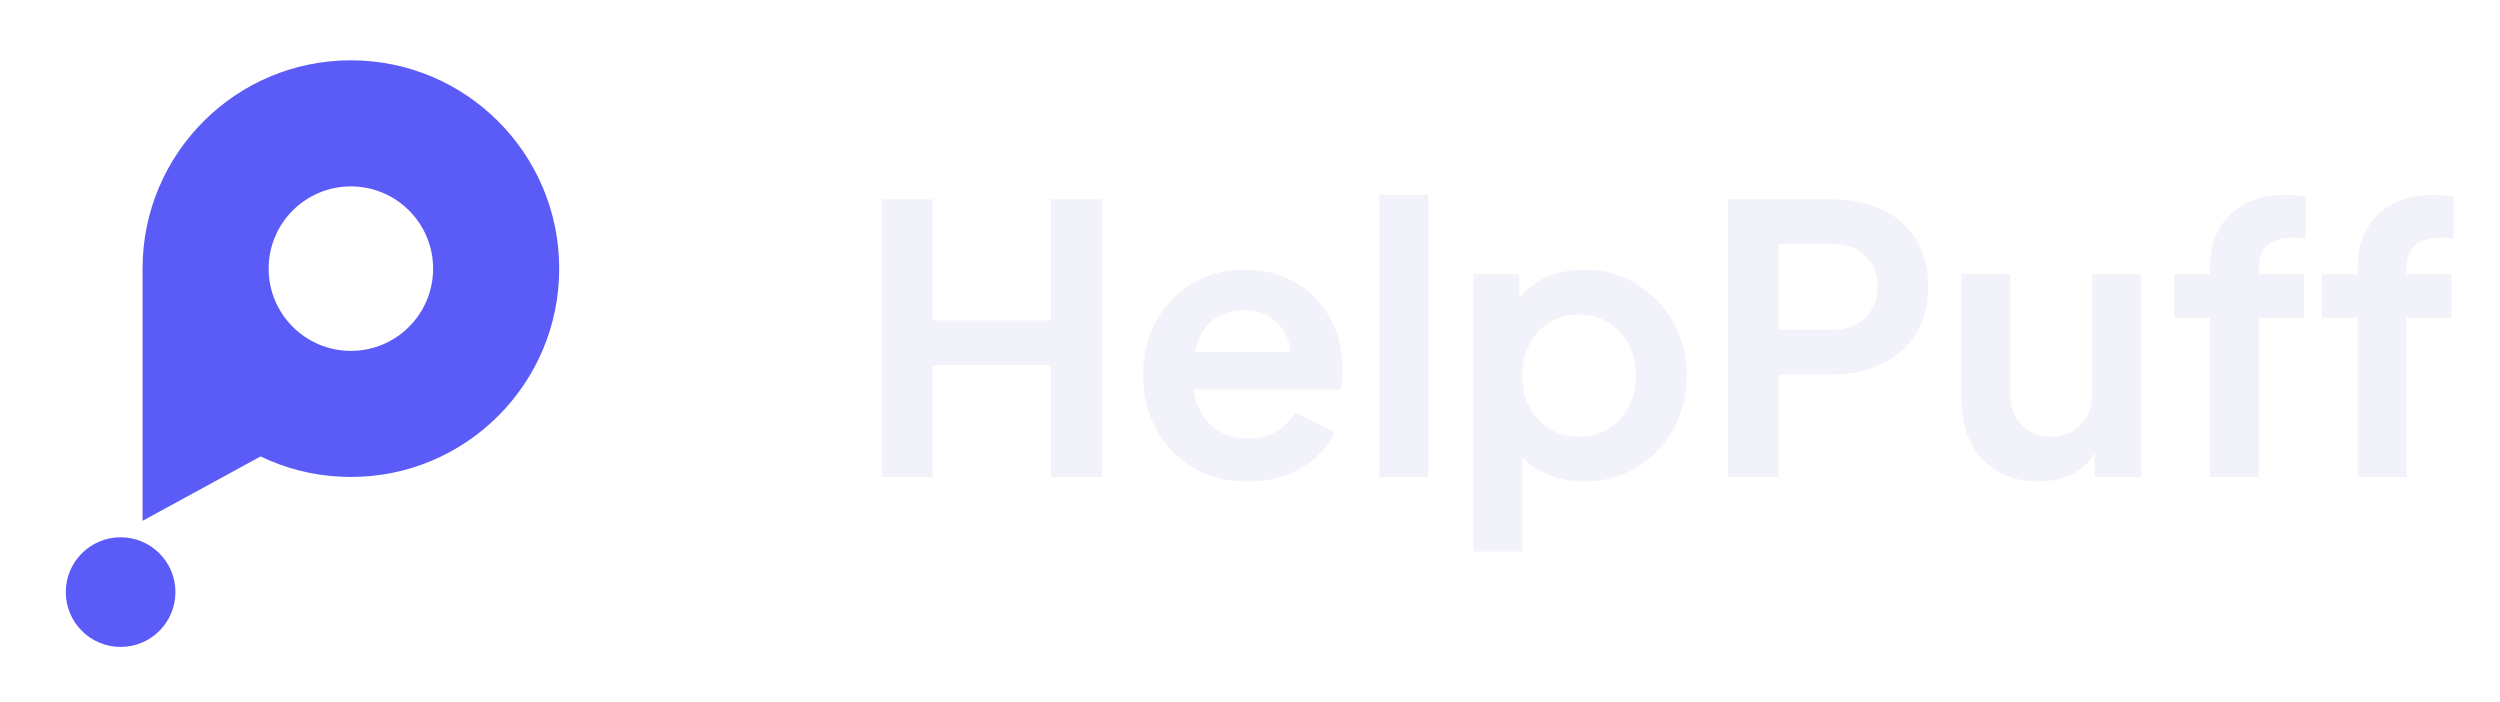
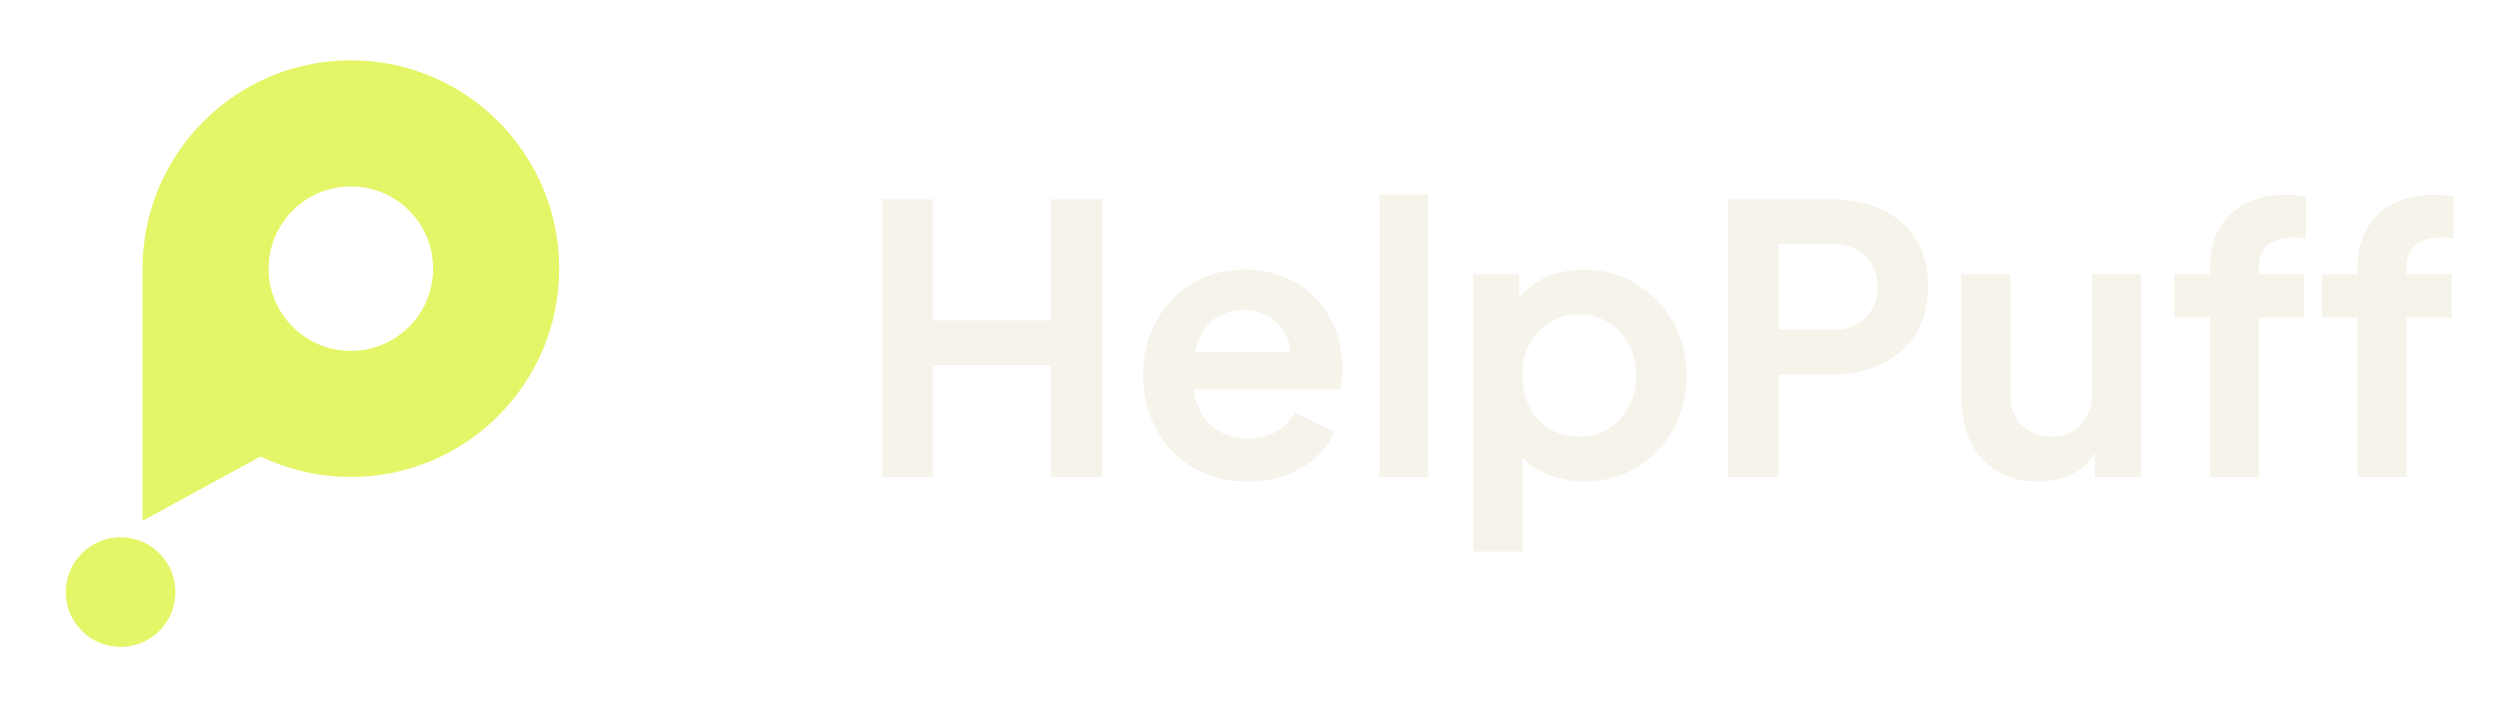
<svg xmlns="http://www.w3.org/2000/svg" viewBox="0 0 228 64" role="img" aria-label="HelpPuff">
-   <path fill="#5B5BF7" d="M32 5.5a19 19 0 1 1 0 38a19 19 0 1 1 0-38ZM32 17a7.5 7.5 0 1 0 0 15a7.5 7.5 0 1 0 0-15ZM13 24.5H24V41.5L13 47.5ZM11 49a5 5 0 1 1 0 10a5 5 0 1 1 0-10Z" />
-   <path fill="#F2F2FA" d="M85.07 43.50L80.45 43.50L80.45 18.17L85.07 18.17L85.07 29.22L95.85 29.22L95.85 18.17L100.51 18.17L100.51 43.50L95.85 43.50L95.85 33.30L85.07 33.30L85.07 43.50ZM113.77 43.91L113.77 43.91Q110.91 43.91 108.77 42.62Q106.63 41.32 105.44 39.11Q104.25 36.90 104.25 34.22L104.25 34.22Q104.25 31.43 105.45 29.27Q106.66 27.11 108.75 25.85Q110.84 24.60 113.43 24.60L113.43 24.60Q115.60 24.60 117.25 25.31Q118.90 26.02 120.06 27.28Q121.21 28.54 121.83 30.16Q122.44 31.77 122.44 33.64L122.44 33.64Q122.44 34.12 122.39 34.63Q122.34 35.14 122.20 35.51L122.20 35.51L108.87 35.51Q108.97 36.46 109.35 37.24L109.35 37.24Q109.93 38.57 111.10 39.28Q112.27 40.00 113.80 40.00Q115.33 40.00 116.40 39.35Q117.47 38.71 118.09 37.62L118.09 37.62L121.69 39.39Q121.15 40.71 119.99 41.73Q118.83 42.75 117.25 43.33Q115.67 43.91 113.77 43.91ZM108.97 32.11L108.97 32.11L117.68 32.11Q117.64 31.46 117.44 30.92L117.44 30.92Q116.96 29.70 115.93 28.98Q114.89 28.27 113.43 28.27L113.43 28.27Q112.03 28.27 110.95 28.96Q109.86 29.66 109.31 30.99L109.31 30.99Q109.08 31.53 108.97 32.11ZM130.26 43.50L125.80 43.50L125.80 17.76L130.26 17.76L130.26 43.50ZM138.83 50.30L134.37 50.30L134.37 25.00L138.55 25.00L138.55 27.18Q139.44 26.09 140.73 25.41L140.73 25.41Q142.36 24.60 144.50 24.60L144.50 24.60Q147.12 24.60 149.23 25.89Q151.34 27.18 152.58 29.36Q153.82 31.53 153.82 34.25L153.82 34.25Q153.82 36.94 152.60 39.15Q151.37 41.36 149.26 42.63Q147.16 43.91 144.47 43.91L144.47 43.91Q142.46 43.91 140.80 43.09L140.80 43.09Q139.64 42.58 138.83 41.70L138.83 41.70L138.83 50.30ZM143.96 39.83L143.96 39.83Q145.49 39.83 146.68 39.11Q147.87 38.40 148.53 37.14Q149.20 35.88 149.20 34.25Q149.20 32.62 148.53 31.38Q147.87 30.14 146.68 29.41Q145.49 28.68 143.96 28.68L143.96 28.68Q142.50 28.68 141.32 29.39Q140.15 30.10 139.49 31.38Q138.83 32.65 138.83 34.25L138.83 34.25Q138.83 35.88 139.49 37.14Q140.15 38.40 141.32 39.11Q142.50 39.83 143.96 39.83ZM162.22 43.50L157.59 43.50L157.59 18.17L167.05 18.17Q169.63 18.17 171.62 19.10Q173.61 20.04 174.73 21.82Q175.85 23.61 175.85 26.16L175.85 26.16Q175.85 28.68 174.71 30.46Q173.57 32.25 171.60 33.20Q169.63 34.15 167.05 34.15L167.05 34.15L162.22 34.15L162.22 43.50ZM162.22 22.25L162.22 30.07L167.11 30.07Q168.37 30.07 169.29 29.58Q170.21 29.08 170.72 28.20Q171.23 27.32 171.23 26.16L171.23 26.16Q171.23 24.97 170.72 24.10Q170.21 23.24 169.29 22.74Q168.37 22.25 167.11 22.25L167.11 22.25L162.22 22.25ZM185.85 43.91L185.85 43.91Q183.71 43.91 182.13 42.96Q180.54 42.00 179.71 40.30Q178.88 38.60 178.88 36.33L178.88 36.33L178.88 25.00L183.33 25.00L183.33 35.95Q183.33 37.11 183.79 37.98Q184.25 38.84 185.12 39.34Q185.98 39.83 187.07 39.83Q188.16 39.83 189.01 39.34Q189.86 38.84 190.34 37.96Q190.81 37.07 190.81 35.85L190.81 35.85L190.81 25.00L195.27 25.00L195.27 43.50L191.05 43.50L191.05 41.29Q190.40 42.41 189.32 43.06L189.32 43.06Q187.82 43.91 185.85 43.91ZM206.01 43.50L201.56 43.50L201.56 28.98L198.29 28.98L198.29 25.00L201.56 25.00L201.56 24.39Q201.56 22.28 202.42 20.80Q203.29 19.33 204.85 18.54Q206.42 17.76 208.56 17.76L208.56 17.76Q208.97 17.76 209.46 17.81Q209.95 17.86 210.29 17.93L210.29 17.93L210.29 21.77Q209.95 21.71 209.67 21.69Q209.38 21.67 209.14 21.67L209.14 21.67Q207.64 21.67 206.83 22.33Q206.01 23.00 206.01 24.39L206.01 24.39L206.01 25.00L210.12 25.00L210.12 28.98L206.01 28.98L206.01 43.50ZM219.47 43.50L215.02 43.50L215.02 28.98L211.76 28.98L211.76 25.00L215.02 25.00L215.02 24.39Q215.02 22.28 215.89 20.80Q216.75 19.33 218.32 18.54Q219.88 17.76 222.02 17.76L222.02 17.76Q222.43 17.76 222.93 17.81Q223.42 17.86 223.76 17.93L223.76 17.93L223.76 21.77Q223.42 21.71 223.13 21.69Q222.84 21.67 222.60 21.67L222.60 21.67Q221.11 21.67 220.29 22.33Q219.47 23.00 219.47 24.39L219.47 24.39L219.47 25.00L223.59 25.00L223.59 28.98L219.47 28.98L219.47 43.50Z" />
+   <path fill="#E4F568" d="M32 5.5a19 19 0 1 1 0 38a19 19 0 1 1 0-38ZM32 17a7.5 7.5 0 1 0 0 15a7.5 7.5 0 1 0 0-15ZM13 24.5H24V41.5L13 47.5ZM11 49a5 5 0 1 1 0 10a5 5 0 1 1 0-10Z" />
+   <path fill="#F6F3EA" d="M85.07 43.50L80.45 43.50L80.45 18.17L85.07 18.17L85.07 29.22L95.85 29.22L95.85 18.17L100.51 18.17L100.51 43.50L95.85 43.50L95.85 33.30L85.07 33.30L85.07 43.50ZM113.77 43.91L113.77 43.91Q110.91 43.91 108.77 42.62Q106.63 41.32 105.44 39.11Q104.25 36.90 104.25 34.22L104.25 34.22Q104.25 31.43 105.45 29.27Q106.66 27.11 108.75 25.85Q110.84 24.60 113.43 24.60L113.43 24.60Q115.60 24.60 117.25 25.31Q118.90 26.02 120.06 27.28Q121.21 28.54 121.83 30.16Q122.44 31.77 122.44 33.64L122.44 33.64Q122.44 34.12 122.39 34.63Q122.34 35.14 122.20 35.51L122.20 35.51L108.87 35.51Q108.97 36.46 109.35 37.24L109.35 37.24Q109.93 38.57 111.10 39.28Q112.27 40.00 113.80 40.00Q115.33 40.00 116.40 39.35Q117.47 38.71 118.09 37.62L118.09 37.62L121.69 39.39Q121.15 40.71 119.99 41.73Q118.83 42.75 117.25 43.33Q115.67 43.91 113.77 43.91ZM108.97 32.11L108.97 32.11L117.68 32.11Q117.64 31.46 117.44 30.92L117.44 30.92Q116.96 29.70 115.93 28.98Q114.89 28.27 113.43 28.27L113.43 28.27Q112.03 28.27 110.95 28.96Q109.86 29.66 109.31 30.99L109.31 30.99Q109.08 31.53 108.97 32.11ZM130.26 43.50L125.80 43.50L125.80 17.76L130.26 17.76L130.26 43.50ZM138.83 50.30L134.37 50.30L134.37 25.00L138.55 25.00L138.55 27.18Q139.44 26.09 140.73 25.41L140.73 25.41Q142.36 24.60 144.50 24.60L144.50 24.60Q147.12 24.60 149.23 25.89Q151.34 27.18 152.58 29.36Q153.82 31.53 153.82 34.25L153.82 34.25Q153.82 36.94 152.60 39.15Q151.37 41.36 149.26 42.63Q147.16 43.91 144.47 43.91L144.47 43.91Q142.46 43.91 140.80 43.09L140.80 43.09Q139.64 42.58 138.83 41.70L138.83 41.70L138.83 50.30ZM143.96 39.83L143.96 39.83Q145.49 39.83 146.68 39.11Q147.87 38.40 148.53 37.14Q149.20 35.88 149.20 34.25Q149.20 32.62 148.53 31.38Q147.87 30.14 146.68 29.41Q145.49 28.68 143.96 28.68L143.96 28.68Q142.50 28.68 141.32 29.39Q140.15 30.10 139.49 31.38Q138.83 32.65 138.83 34.25L138.83 34.25Q138.83 35.88 139.49 37.14Q140.15 38.40 141.32 39.11Q142.50 39.83 143.96 39.83ZM162.22 43.50L157.59 43.50L157.59 18.17L167.05 18.17Q169.63 18.17 171.62 19.10Q173.61 20.04 174.73 21.82Q175.85 23.61 175.85 26.16L175.85 26.16Q175.85 28.68 174.71 30.46Q173.57 32.25 171.60 33.20Q169.63 34.15 167.05 34.15L167.05 34.15L162.22 34.15L162.22 43.50ZM162.22 22.25L162.22 30.07L167.11 30.07Q168.37 30.07 169.29 29.58Q170.21 29.08 170.72 28.20Q171.23 27.32 171.23 26.16L171.23 26.16Q171.23 24.97 170.72 24.10Q170.21 23.24 169.29 22.74Q168.37 22.25 167.11 22.25L167.11 22.25L162.22 22.25ZM185.85 43.91L185.85 43.91Q183.71 43.91 182.13 42.96Q180.54 42.00 179.71 40.30Q178.88 38.60 178.88 36.33L178.88 36.33L178.88 25.00L183.33 25.00L183.33 35.95Q183.33 37.11 183.79 37.98Q184.25 38.84 185.12 39.34Q185.98 39.83 187.07 39.83Q188.16 39.83 189.01 39.34Q189.86 38.84 190.34 37.96Q190.81 37.07 190.81 35.85L190.81 35.85L190.81 25.00L195.27 25.00L195.27 43.50L191.05 43.50L191.05 41.29Q190.40 42.41 189.32 43.06L189.32 43.06Q187.82 43.91 185.85 43.91ZM206.01 43.50L201.56 43.50L201.56 28.98L198.29 28.98L198.29 25.00L201.56 25.00L201.56 24.39Q201.56 22.28 202.42 20.80Q203.29 19.33 204.85 18.54Q206.42 17.76 208.56 17.76L208.56 17.76Q208.97 17.76 209.46 17.81Q209.95 17.86 210.29 17.93L210.29 17.93L210.29 21.77Q209.95 21.71 209.67 21.69Q209.38 21.67 209.14 21.67L209.14 21.67Q207.64 21.67 206.83 22.33Q206.01 23.00 206.01 24.39L206.01 24.39L206.01 25.00L210.12 25.00L210.12 28.98L206.01 28.98L206.01 43.50ZM219.47 43.50L215.02 43.50L215.02 28.98L211.76 28.98L211.76 25.00L215.02 25.00L215.02 24.39Q215.02 22.28 215.89 20.80Q216.75 19.33 218.32 18.54Q219.88 17.76 222.02 17.76L222.02 17.76Q222.43 17.76 222.93 17.81Q223.42 17.86 223.76 17.93L223.76 17.93L223.76 21.77Q223.42 21.71 223.13 21.69Q222.84 21.67 222.60 21.67L222.60 21.67Q221.11 21.67 220.29 22.33Q219.47 23.00 219.47 24.39L219.47 24.39L219.47 25.00L223.59 25.00L223.59 28.98L219.47 28.98L219.47 43.50Z" />
</svg>
